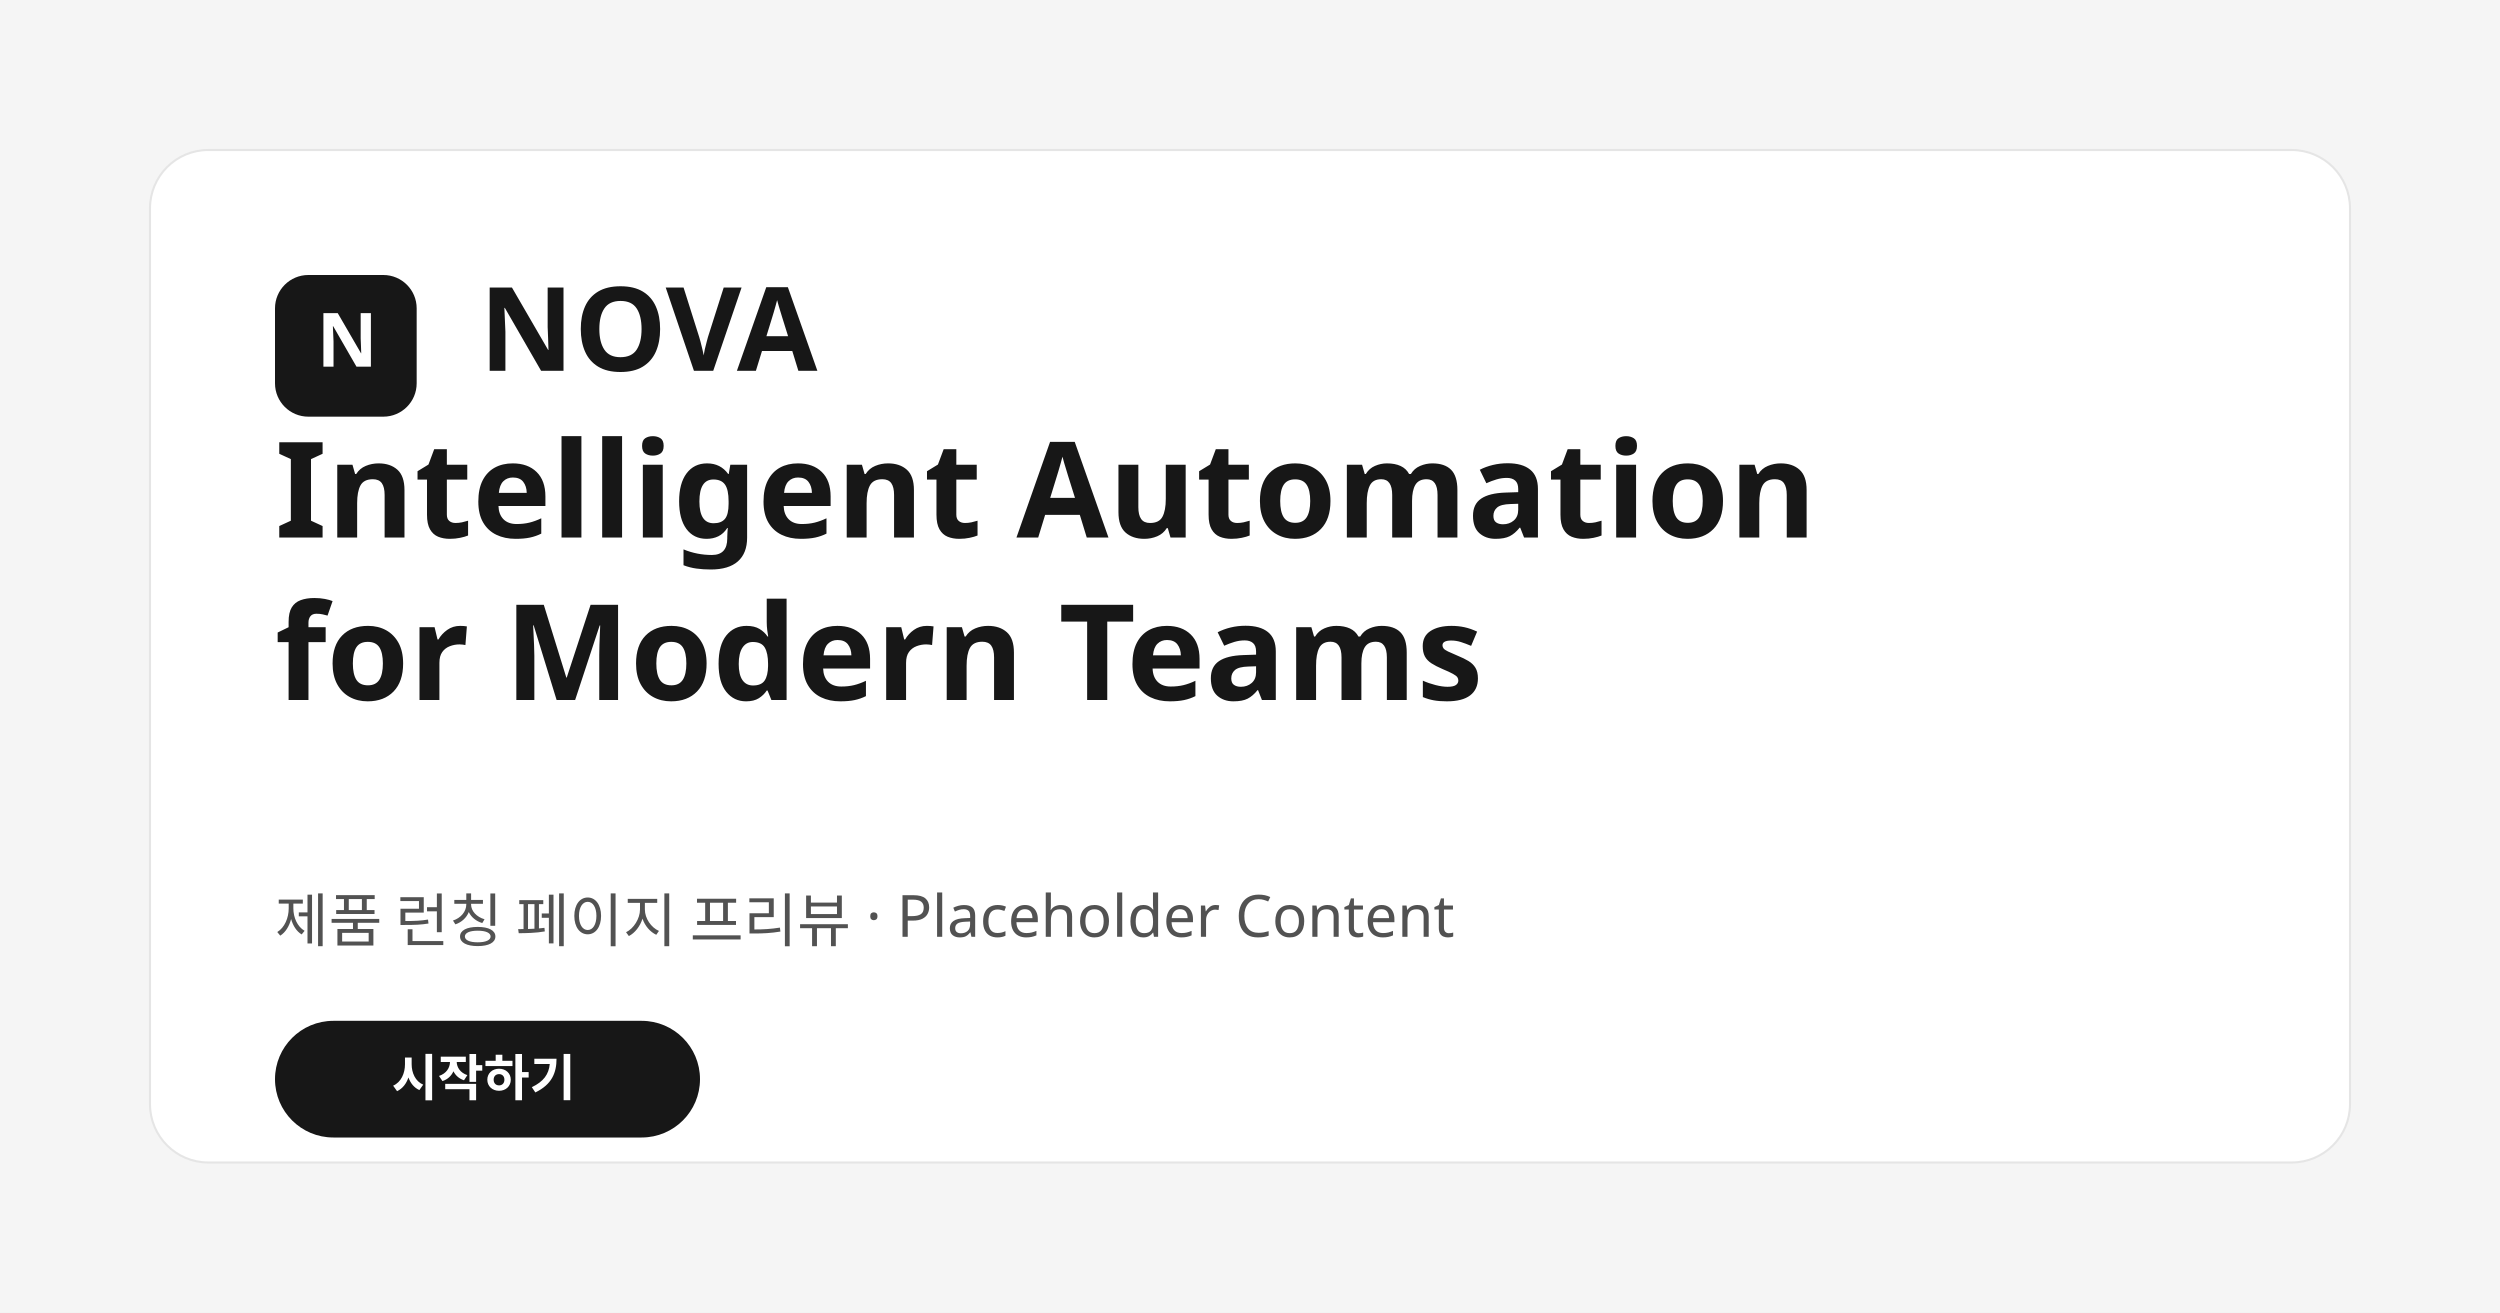
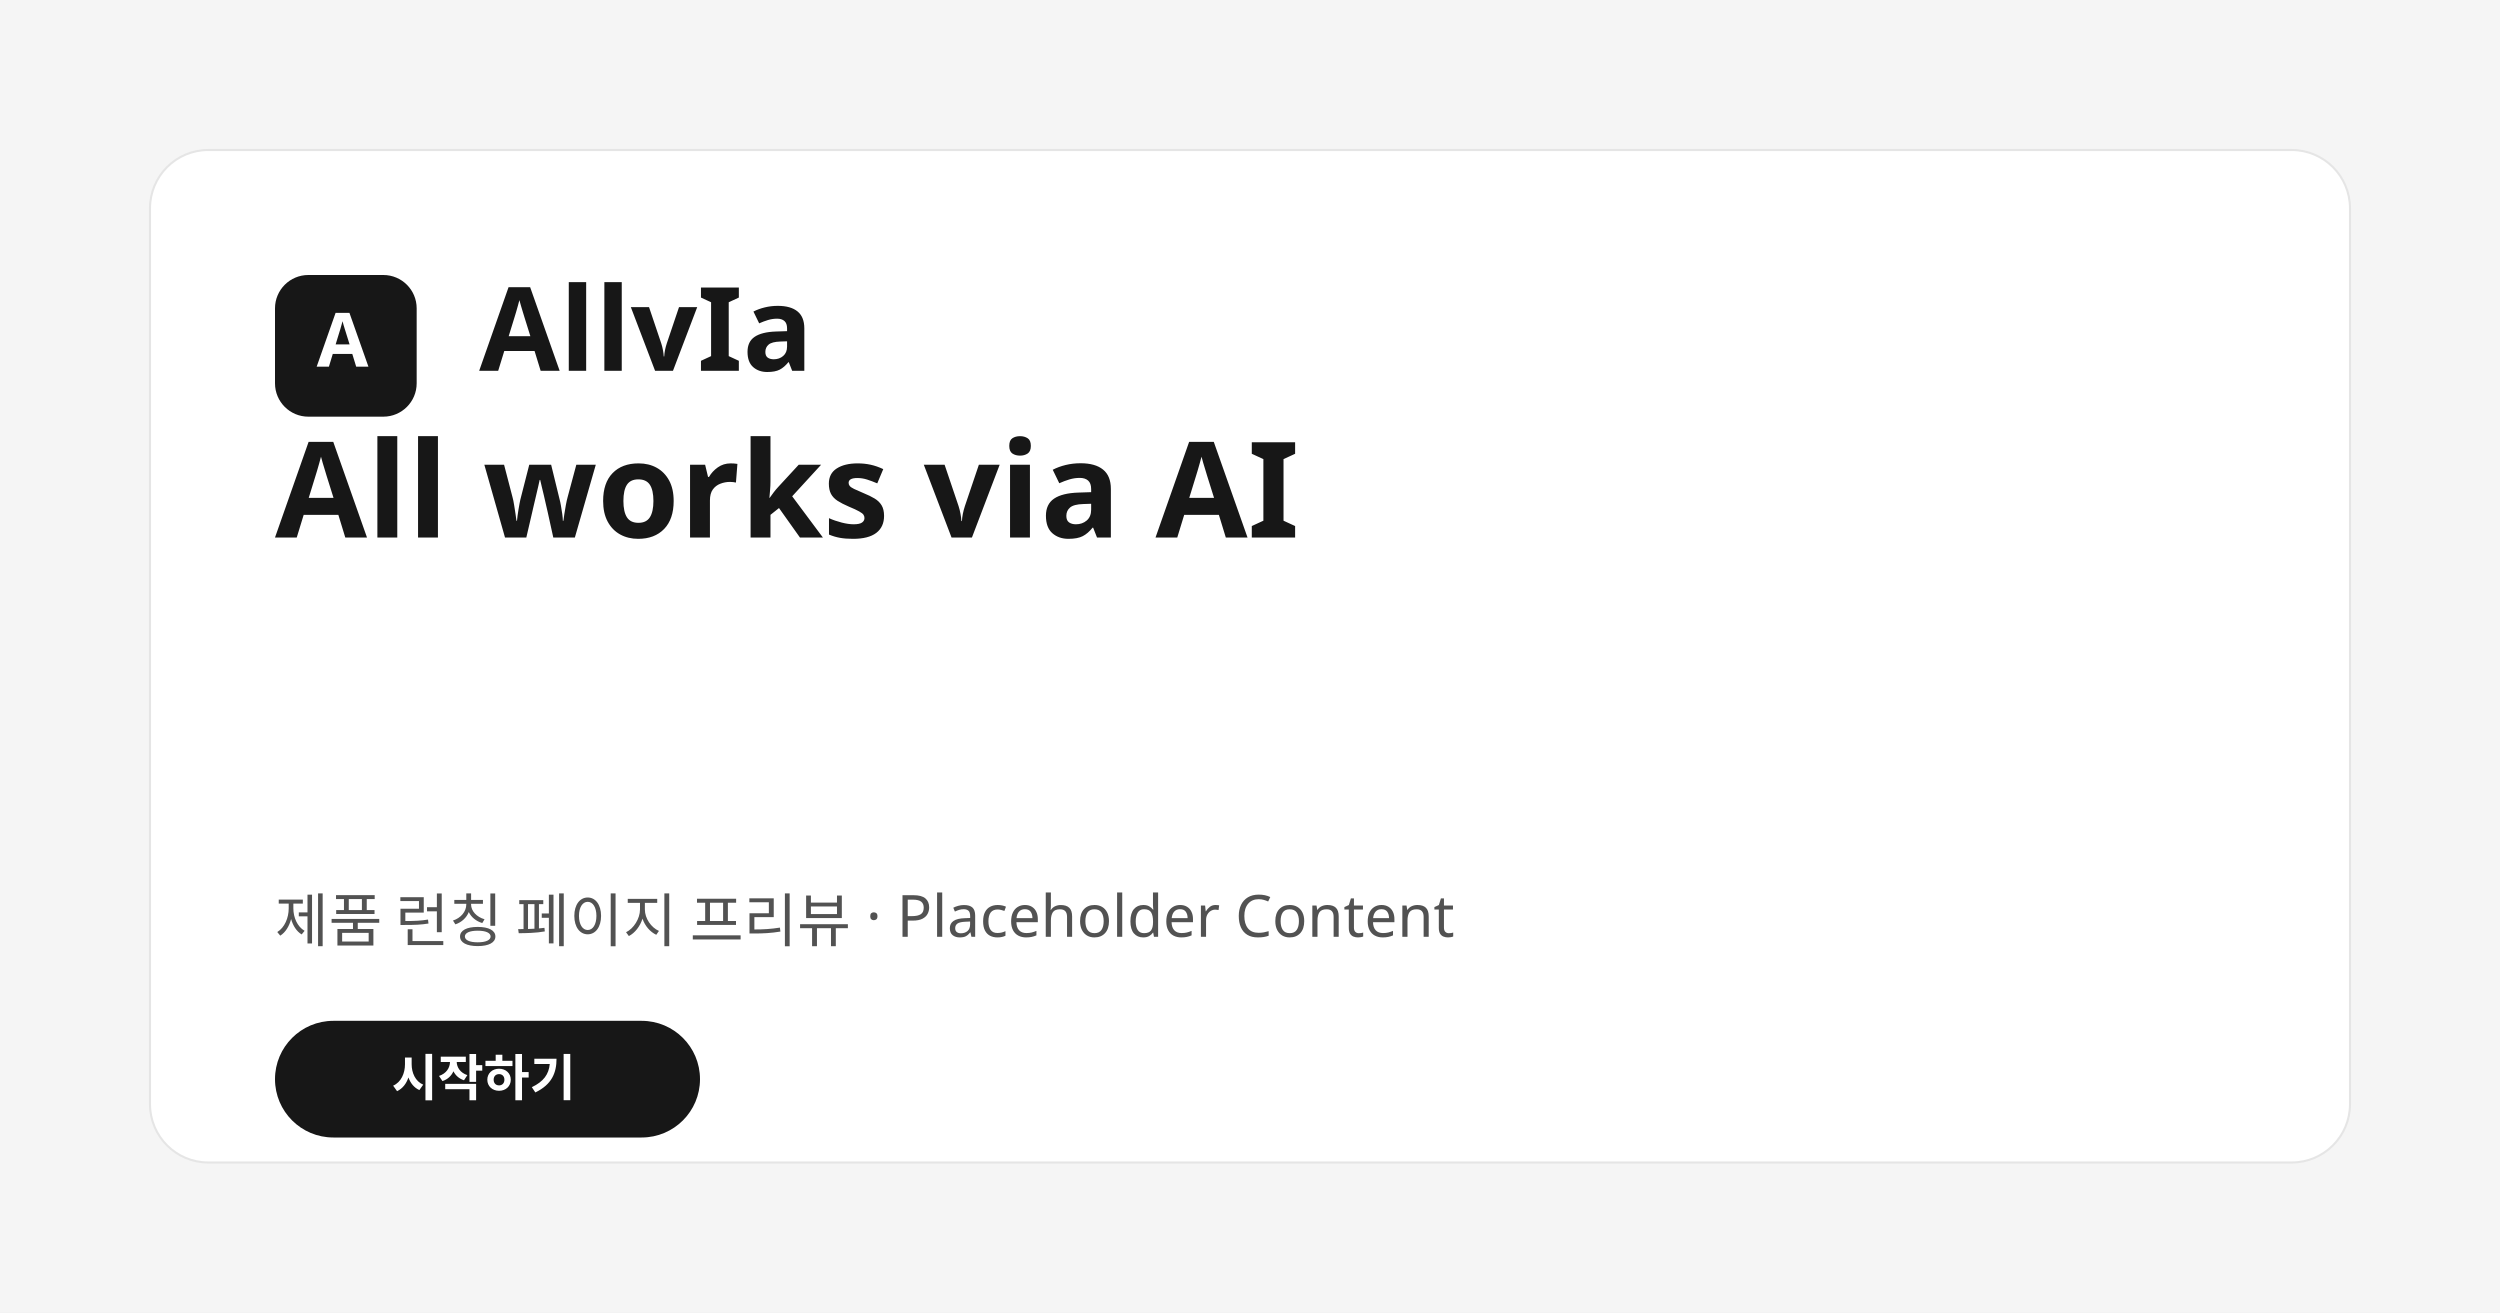
<svg xmlns="http://www.w3.org/2000/svg" width="1200" height="630" viewBox="0 0 1200 630" fill="none">
  <rect width="1200" height="630" fill="#F5F5F5" />
  <rect x="72" y="72" width="1056" height="486" rx="28" fill="white" stroke="#E5E5E5" />
  <rect x="132" y="132" width="68" height="68" rx="16" fill="#171717" />
-   <text x="152" y="176" fill="white" font-size="36" font-family="Manrope, sans-serif" font-weight="700">N</text>
-   <text x="230" y="178" fill="#171717" font-size="56" font-family="Manrope, sans-serif" font-weight="800">NOVA</text>
+   <text x="152" y="176" fill="white" font-size="36" font-family="Manrope, sans-serif" font-weight="700">A</text>
+   <text x="230" y="178" fill="#171717" font-size="56" font-family="Manrope, sans-serif" font-weight="800">AllvIa</text>
  <text x="132" y="258" fill="#171717" font-size="64" font-family="Manrope, sans-serif" font-weight="700">
-     <tspan x="132" dy="0">Intelligent Automation</tspan>
-     <tspan x="132" dy="78">for Modern Teams</tspan>
+     <tspan x="132" dy="0">All works via AI</tspan>
  </text>
  <text x="132" y="452" fill="#525252" font-size="28" font-family="Noto Sans KR, sans-serif" font-weight="500">
    제품 런칭 페이지 프리뷰 · Placeholder Content
  </text>
  <rect x="132" y="490" width="204" height="56" rx="28" fill="#171717" />
  <text x="188" y="526" fill="white" font-size="24" font-family="Noto Sans KR, sans-serif" font-weight="600">시작하기</text>
</svg>
